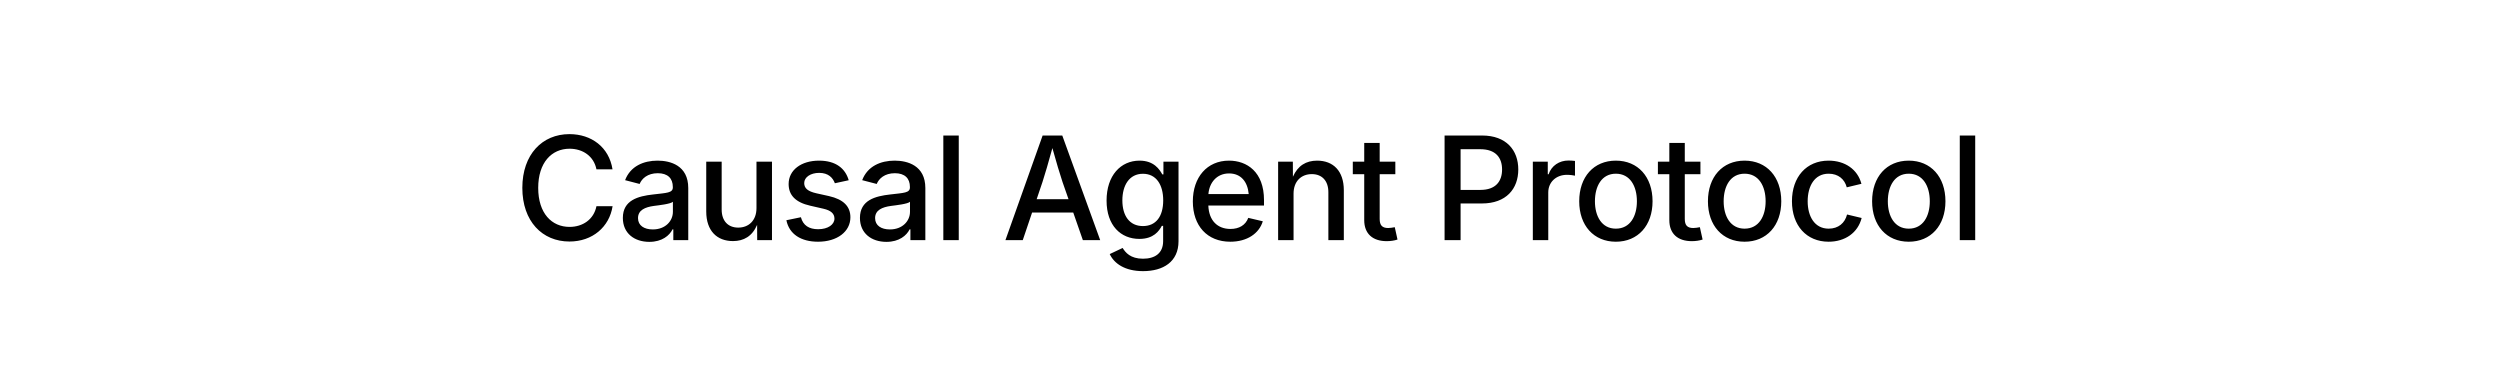
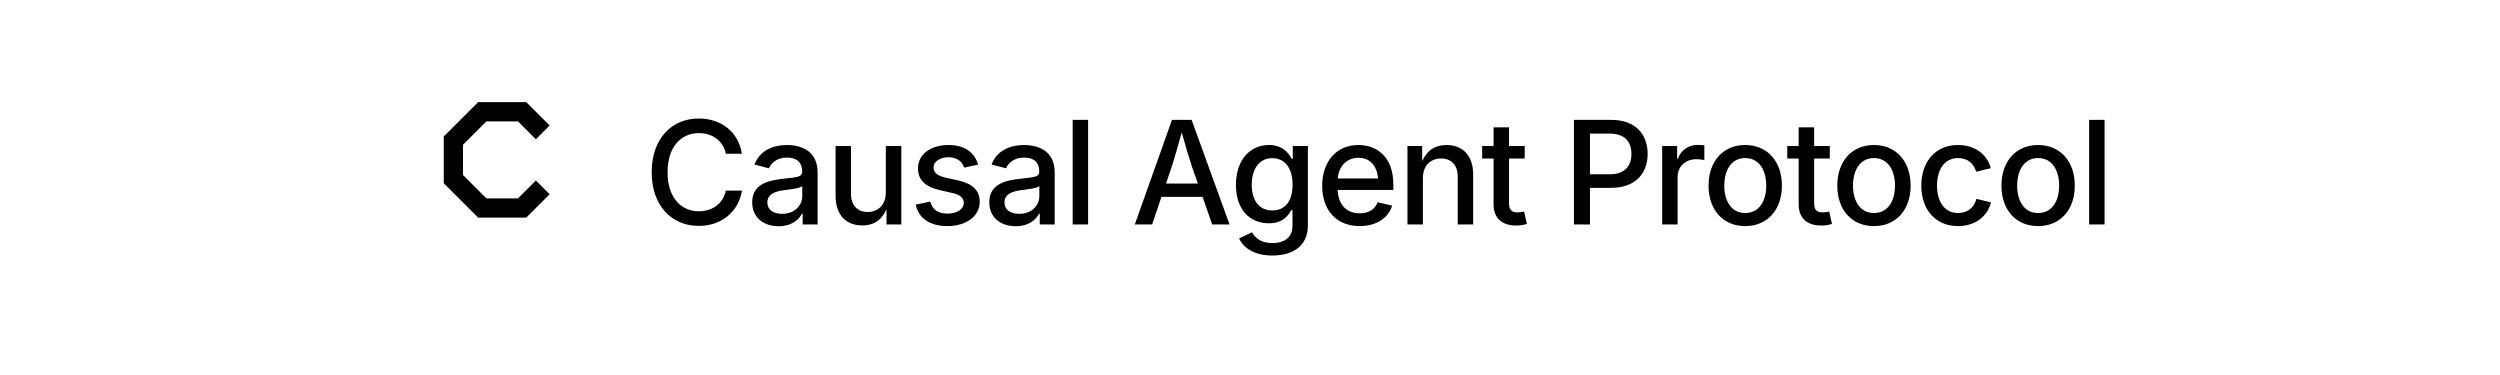
<svg xmlns="http://www.w3.org/2000/svg" width="1600" height="240" viewBox="0 0 1600 240" fill="none" role="img" aria-labelledby="title desc">
  <rect width="1600" height="240" fill="white" />
-   <text x="800" y="120" fill="black" font-family="Inter, Arial, sans-serif" font-size="92" font-weight="550" letter-spacing="-1.8" text-anchor="middle" dominant-baseline="middle">
+   <g transform="translate(262 46) scale(0.44)">
+     <path d="M170 44H100L50 94V162L100 212H170L204 178L184 158L158 184H112L78 150V106L112 72H158L184 98L204 78L170 44Z" fill="black" />
+   </g>
+   <text x="412" y="110" fill="black" font-family="Inter, Arial, sans-serif" font-size="92" font-weight="550" letter-spacing="-1.8" text-anchor="start" dominant-baseline="middle">
    Causal Agent Protocol
  </text>
</svg>
